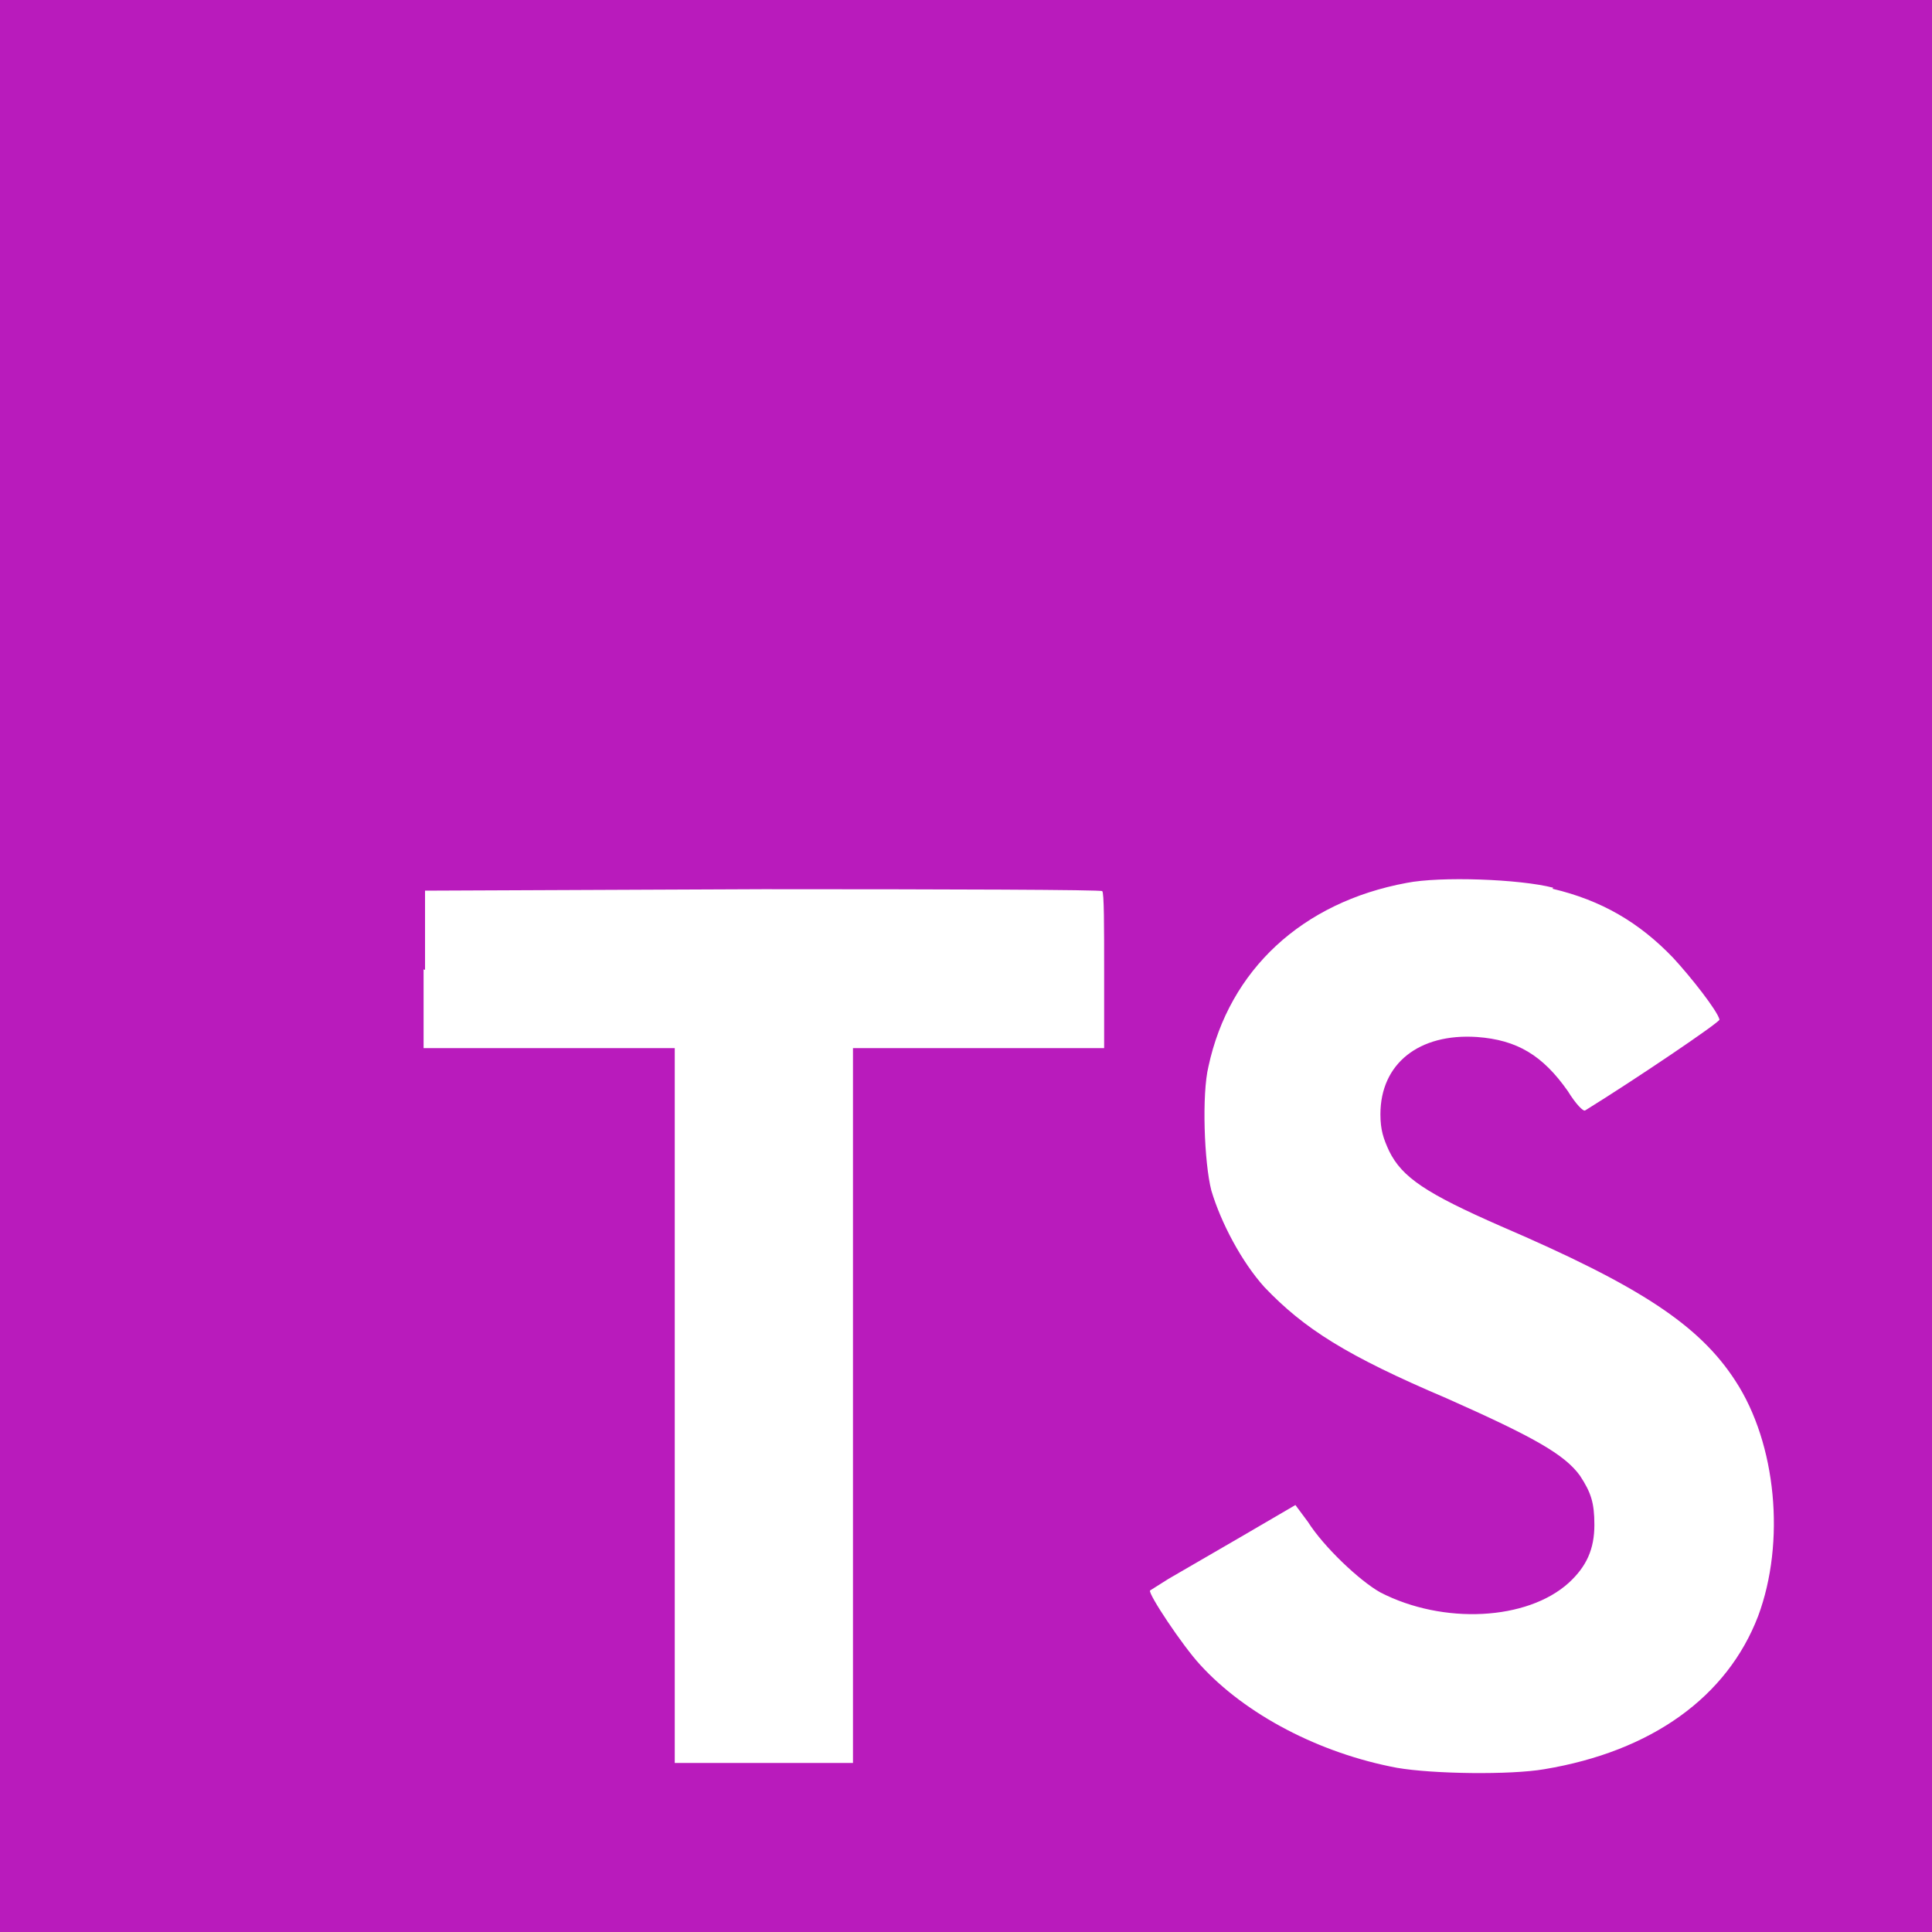
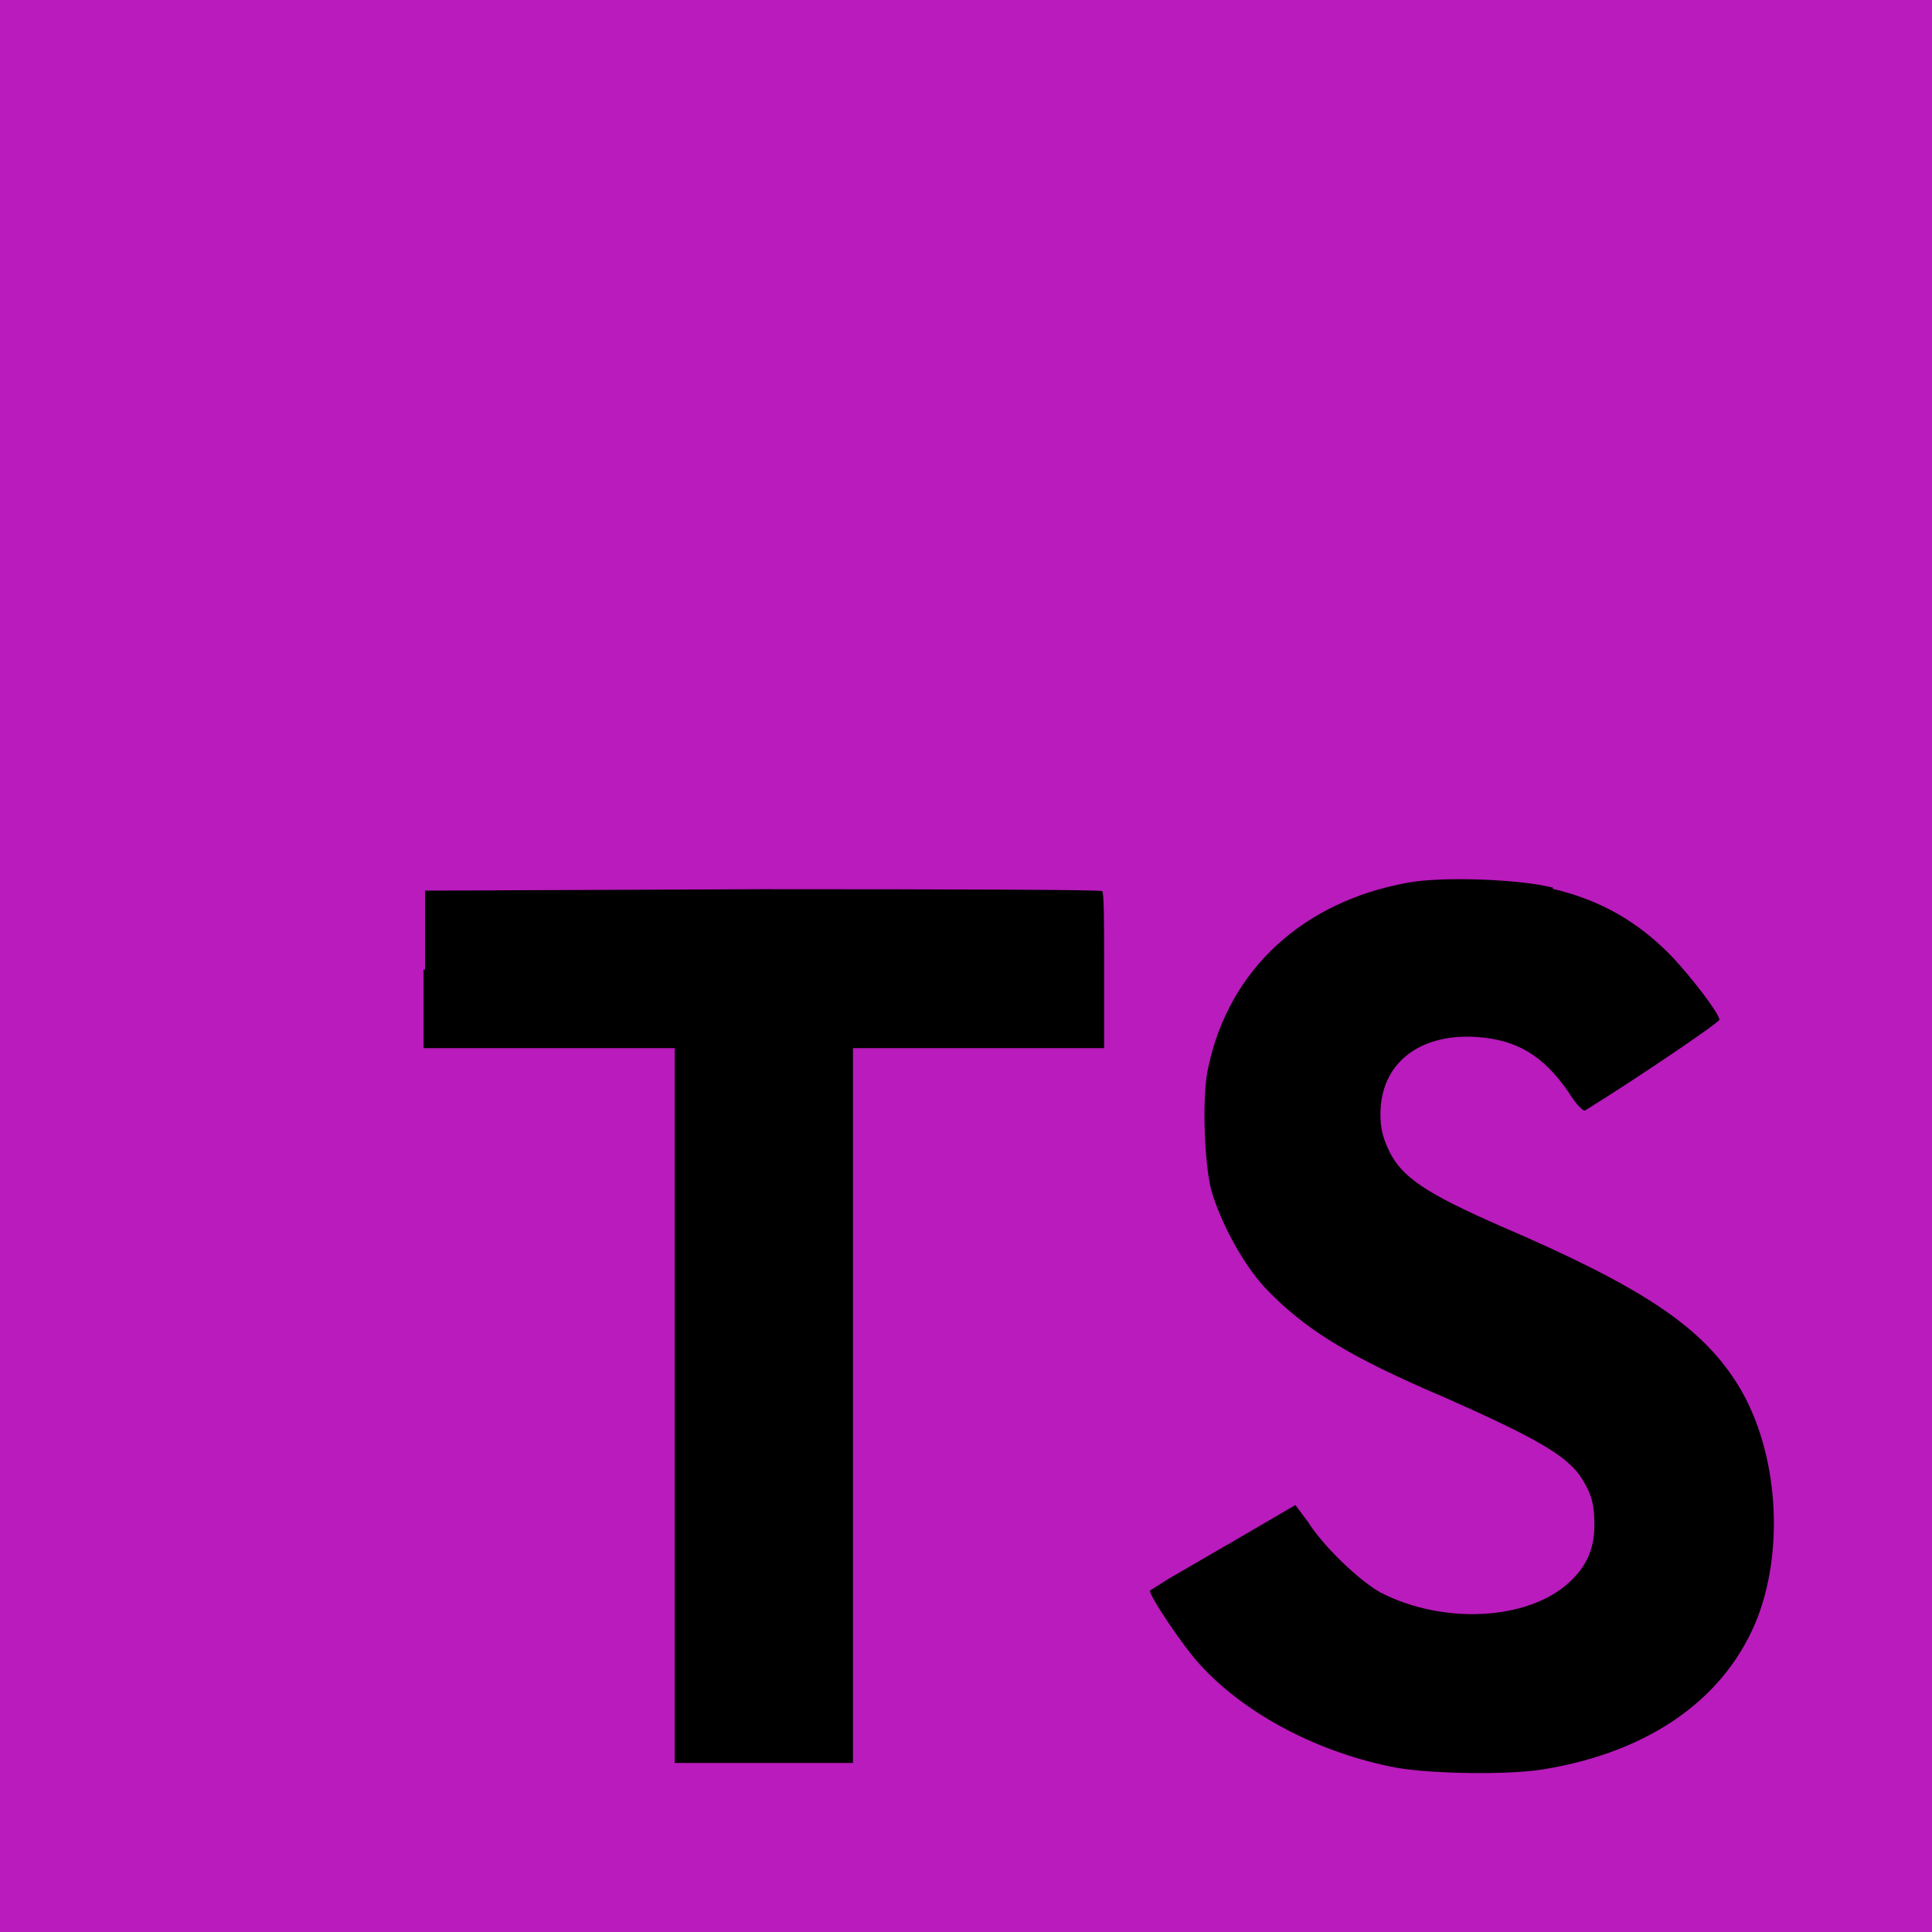
<svg xmlns="http://www.w3.org/2000/svg" viewBox="0 0 400 400" id="Layer_1" fill="#000000">
  <g id="SVGRepo_bgCarrier" stroke-width="0" />
  <g id="SVGRepo_tracerCarrier" stroke-linecap="round" stroke-linejoin="round" />
  <g id="SVGRepo_iconCarrier">
-     <style>.st0{fill:#b91bbc}.st1{fill:#fff}</style>
+     <style>.st0{fill:#b91bbc}.st1{fill:}</style>
    <path class="st0" d="M0 200V0h400v400H0" />
    <path class="st1" d="M87.7 200.7V217h52v148h36.9V217h52v-16c0-9 0-16.3-.4-16.5 0-.3-31.7-.4-70.2-.4l-70 .3v16.4l-.3-.1zM321.4 184c10.2 2.4 18 7 25 14.3 3.7 4 9.2 11 9.6 12.8 0 .6-17.3 12.3-27.8 18.8-.4.3-2-1.4-3.6-4-5.2-7.4-10.5-10.6-18.8-11.2-12-.8-20 5.5-20 16 0 3.2.6 5 1.8 7.6 2.7 5.5 7.7 8.8 23.2 15.6 28.6 12.3 41 20.4 48.5 32 8.5 13 10.4 33.4 4.7 48.7-6.4 16.7-22 28-44.3 31.7-7 1.2-23 1-30.5-.3-16-3-31.3-11-40.7-21.3-3.7-4-10.8-14.7-10.4-15.4l3.8-2.4 15-8.7 11.3-6.6 2.6 3.5c3.3 5.2 10.7 12.2 15 14.6 13 6.7 30.4 5.8 39-2 3.7-3.4 5.3-7 5.3-12 0-4.6-.7-6.7-3-10.2-3.2-4.4-9.6-8-27.6-16-20.7-8.8-29.5-14.4-37.7-23-4.7-5.2-9-13.3-11-20-1.5-5.8-2-20-.6-25.7 4.3-20 19.4-34 41-38 7-1.4 23.5-.8 30.4 1l-.2.2z" />
  </g>
</svg>
